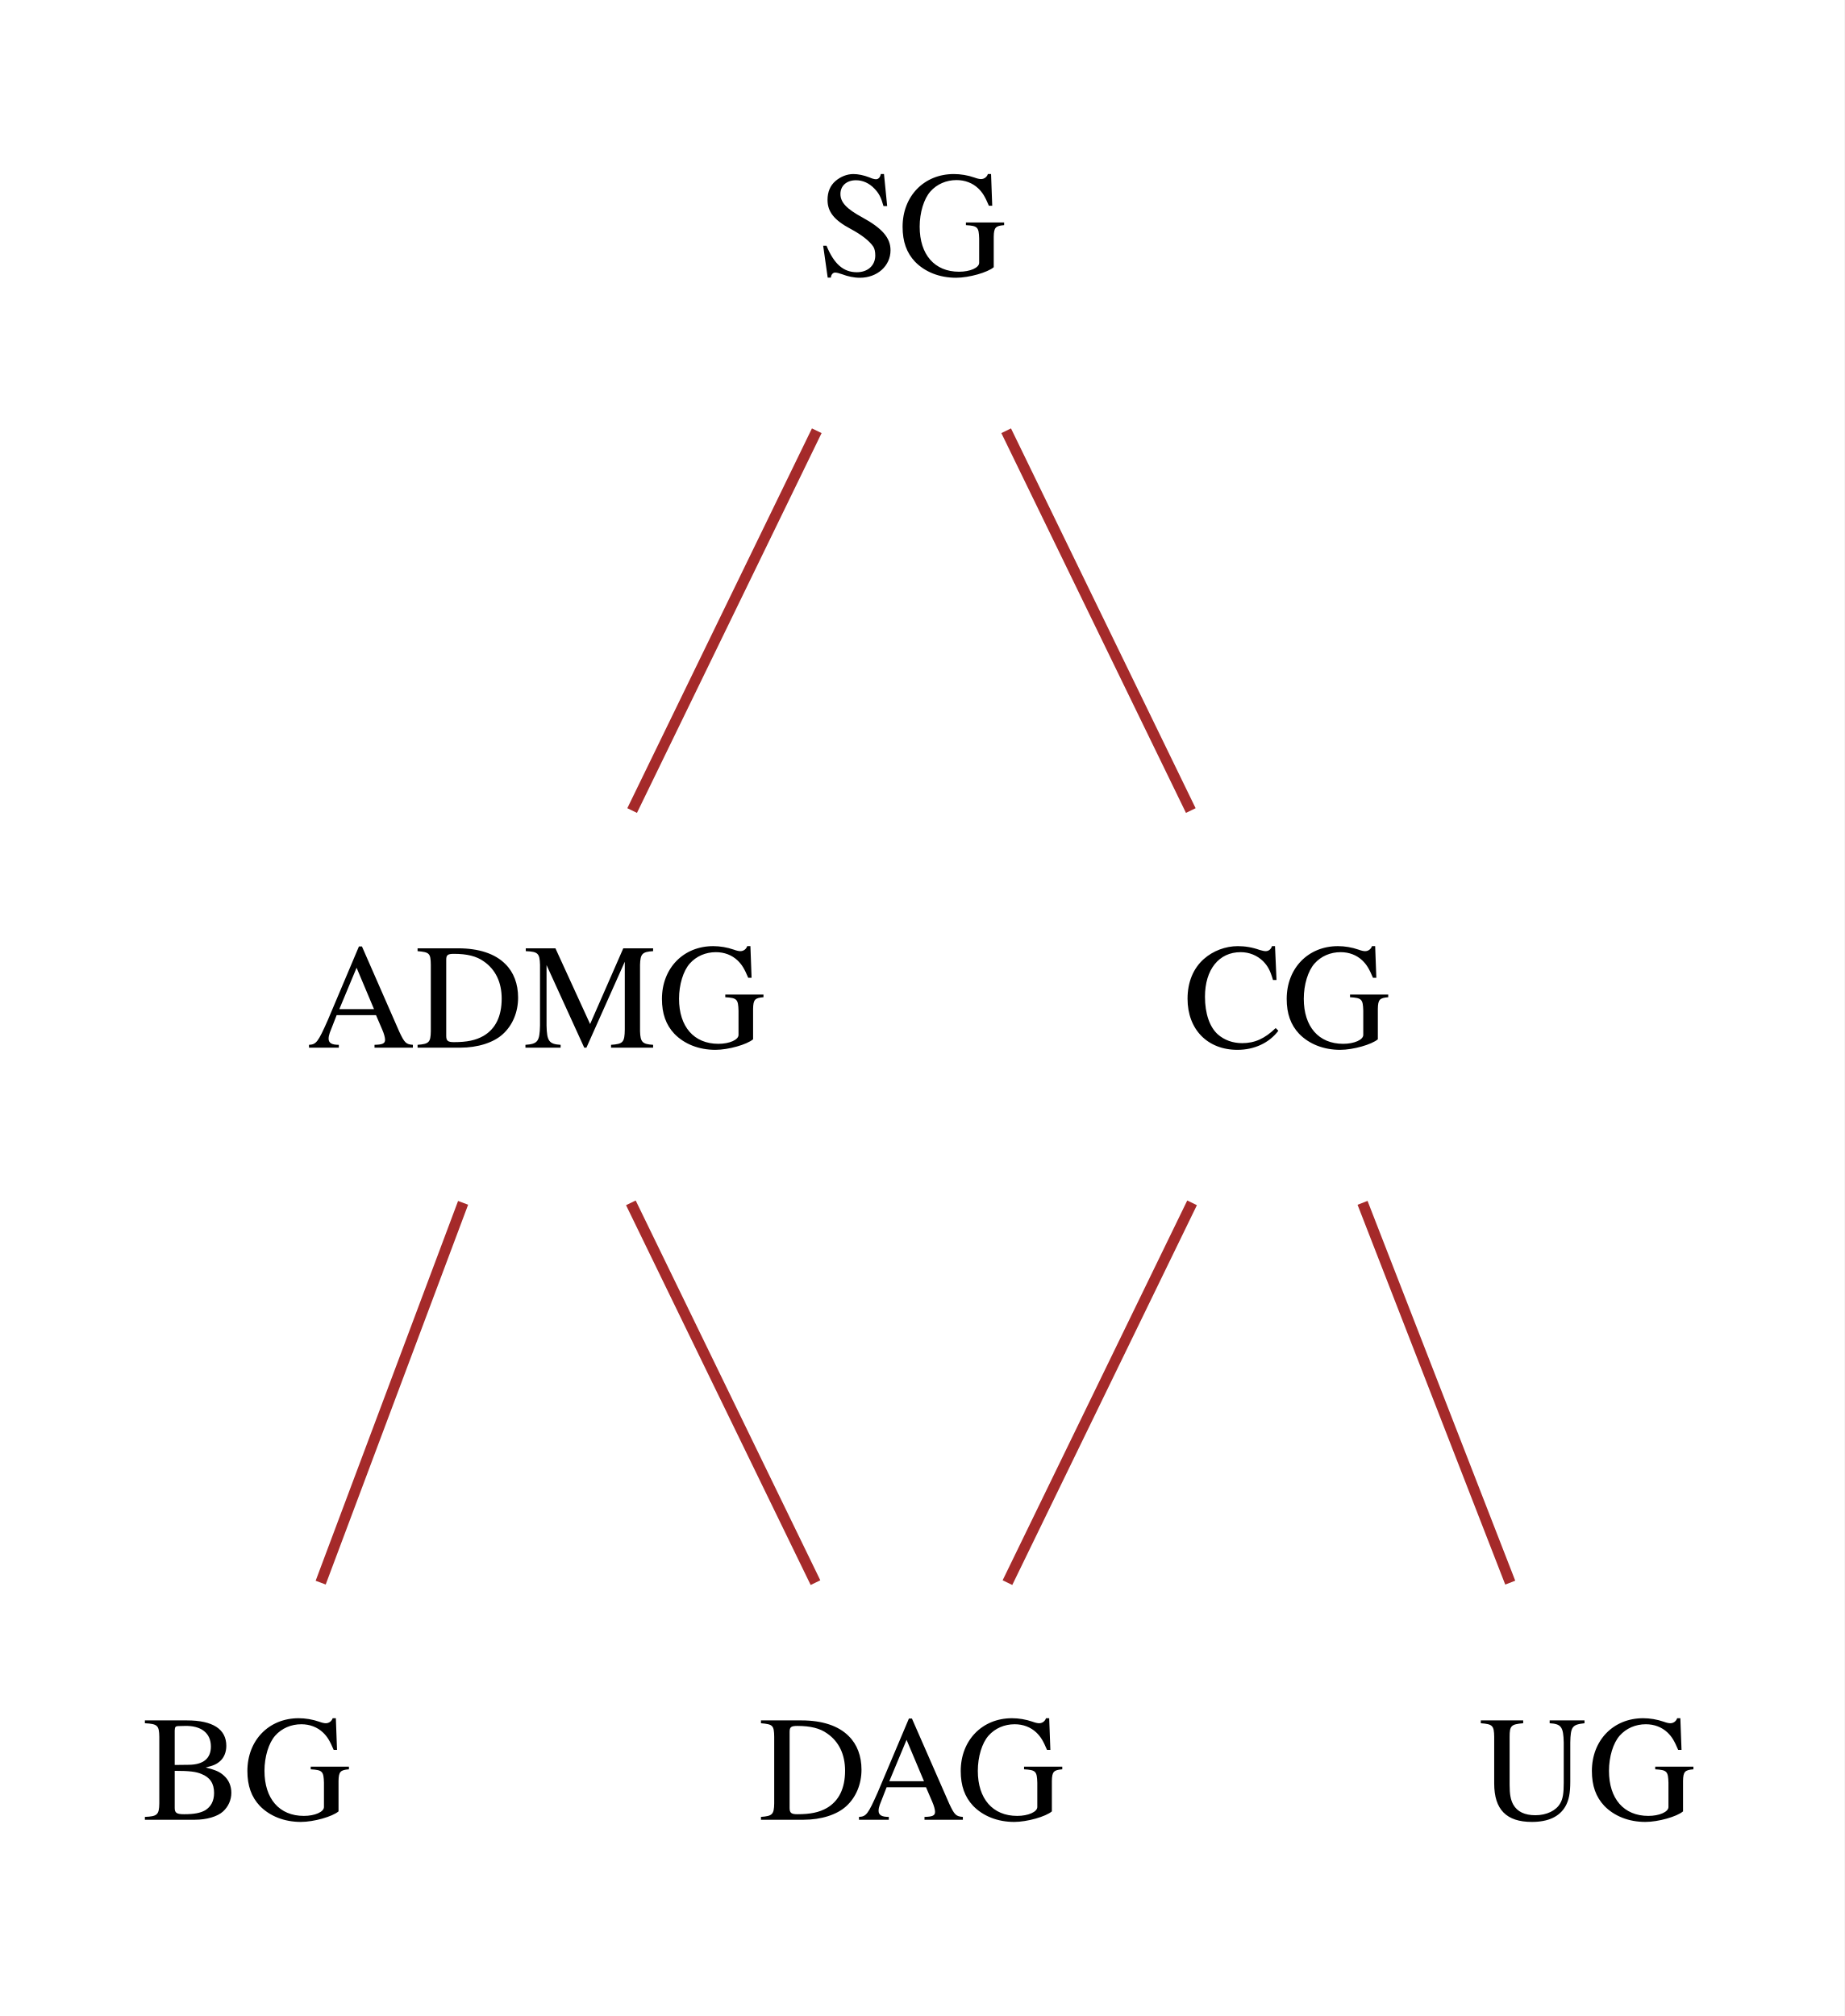
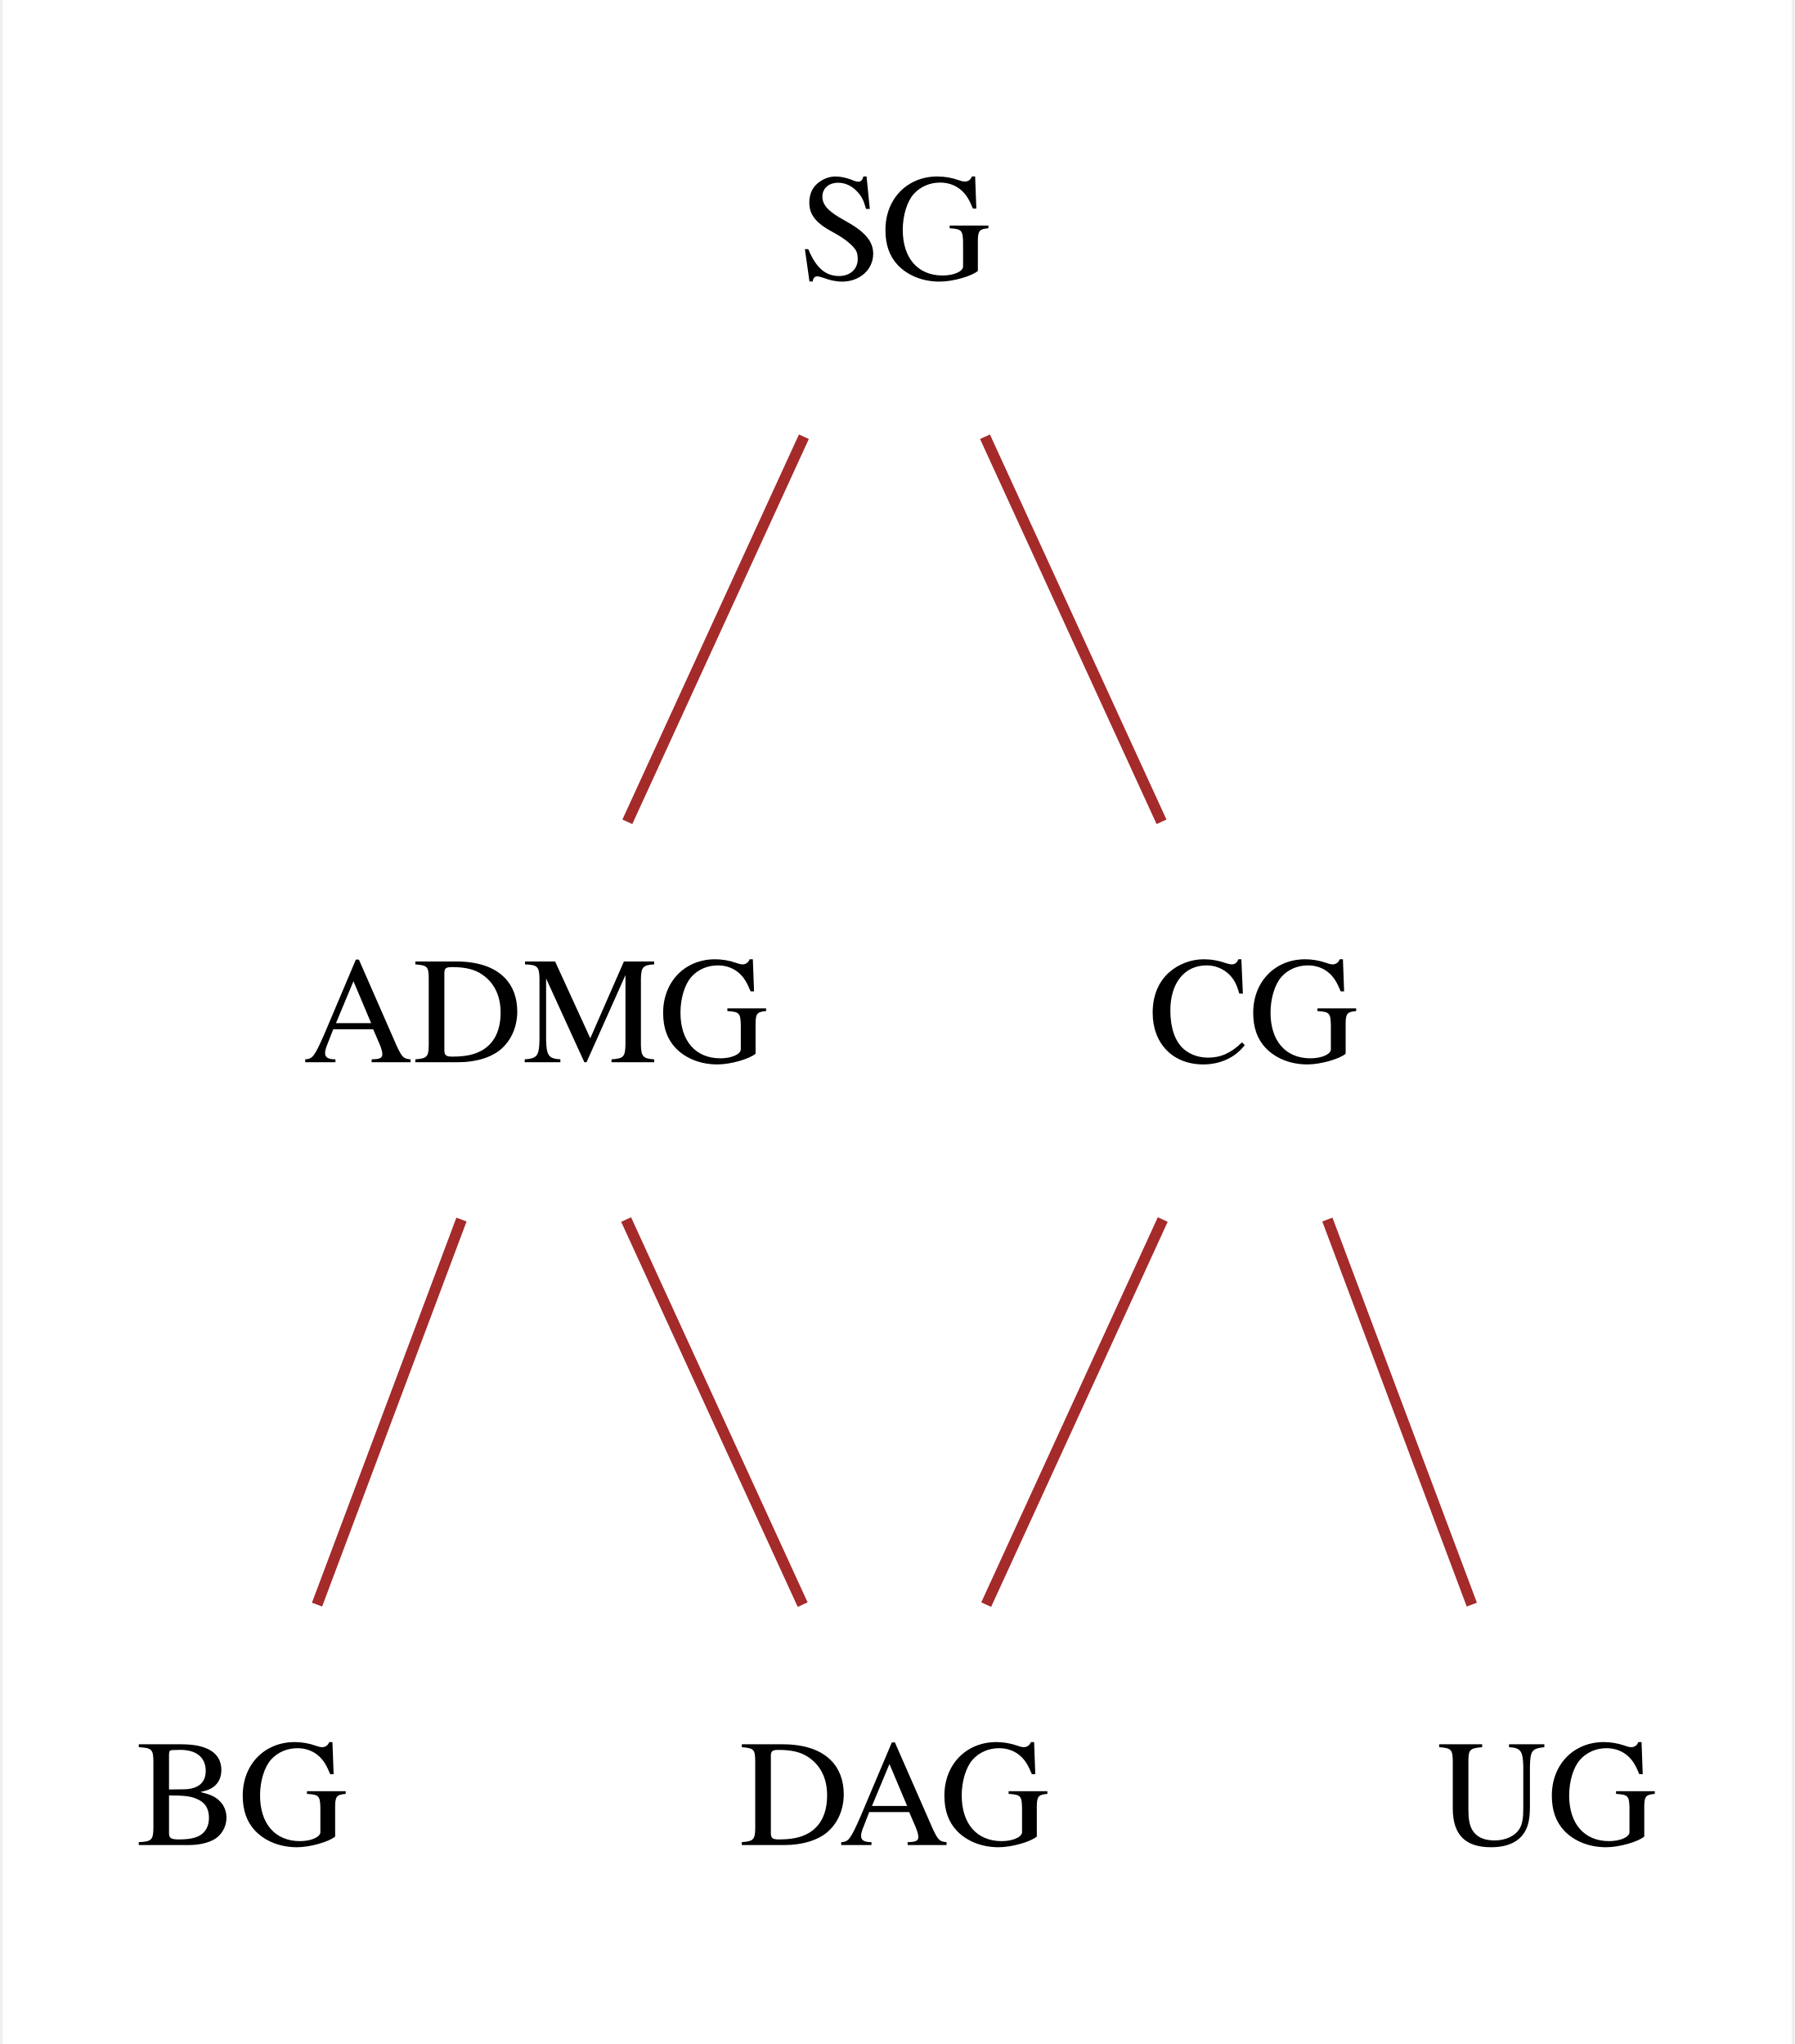
- <svg xmlns="http://www.w3.org/2000/svg" width="172pt" height="188pt" viewBox="0.00 0.00 172.00 188.00">
+ <svg xmlns="http://www.w3.org/2000/svg" width="165pt" height="188pt" viewBox="0.00 0.00 164.50 188.00">
  <g id="graph0" class="graph" transform="scale(1 1) rotate(0) translate(4 184)">
-     <polygon fill="#ffffff" stroke="transparent" points="-4,4 -4,-184 168,-184 168,4 -4,4" />
+     <polygon fill="#ffffff" stroke="transparent" points="-4,4 -4,-184 160.5,-184 160.5,4 -4,4" />
    <g id="node1" class="node">
-       <text text-anchor="middle" x="81" y="-158.3" font-family="Times,serif" font-size="14.00" fill="#000000">SG</text>
+       <text text-anchor="middle" x="78" y="-158.3" font-family="Times,serif" font-size="14.00" fill="#000000">SG</text>
    </g>
    <g id="node2" class="node">
-       <text text-anchor="middle" x="46" y="-86.3" font-family="Times,serif" font-size="14.00" fill="#000000">ADMG</text>
+       <text text-anchor="middle" x="45" y="-86.3" font-family="Times,serif" font-size="14.00" fill="#000000">ADMG</text>
+     </g>
+     <g id="edge5" class="edge">
+       <path fill="none" stroke="#a52a2a" d="M69.673,-143.831C64.708,-133 58.423,-119.288 53.439,-108.413" />
+     </g>
+     <g id="node3" class="node">
+       <text text-anchor="middle" x="111" y="-86.3" font-family="Times,serif" font-size="14.00" fill="#000000">CG</text>
+     </g>
+     <g id="edge6" class="edge">
+       <path fill="none" stroke="#a52a2a" d="M86.327,-143.831C91.292,-133 97.576,-119.288 102.561,-108.413" />
+     </g>
+     <g id="node4" class="node">
+       <text text-anchor="middle" x="78" y="-14.3" font-family="Times,serif" font-size="14.00" fill="#000000">DAG</text>
+     </g>
+     <g id="edge2" class="edge">
+       <path fill="none" stroke="#a52a2a" d="M53.327,-71.831C58.292,-61 64.576,-47.288 69.561,-36.413" />
+     </g>
+     <g id="node5" class="node">
+       <text text-anchor="middle" x="18" y="-14.3" font-family="Times,serif" font-size="14.00" fill="#000000">BG</text>
    </g>
    <g id="edge4" class="edge">
-       <path fill="none" stroke="#a52a2a" d="M72.168,-143.831C66.903,-133 60.237,-119.288 54.951,-108.413" />
+       <path fill="none" stroke="#a52a2a" d="M38.187,-71.831C34.125,-61 28.983,-47.288 24.905,-36.413" />
    </g>
-     <g id="node3" class="node">
-       <text text-anchor="middle" x="116" y="-86.3" font-family="Times,serif" font-size="14.00" fill="#000000">CG</text>
+     <g id="edge1" class="edge">
+       <path fill="none" stroke="#a52a2a" d="M102.673,-71.831C97.708,-61 91.424,-47.288 86.439,-36.413" />
+     </g>
+     <g id="node6" class="node">
+       <text text-anchor="middle" x="138" y="-14.3" font-family="Times,serif" font-size="14.00" fill="#000000">UG</text>
    </g>
    <g id="edge3" class="edge">
-       <path fill="none" stroke="#a52a2a" d="M89.832,-143.831C95.097,-133 101.763,-119.288 107.049,-108.413" />
-     </g>
-     <g id="node4" class="node">
-       <text text-anchor="middle" x="81" y="-14.3" font-family="Times,serif" font-size="14.00" fill="#000000">DAG</text>
-     </g>
-     <g id="edge5" class="edge">
-       <path fill="none" stroke="#a52a2a" d="M54.832,-71.831C60.097,-61 66.763,-47.288 72.049,-36.413" />
-     </g>
-     <g id="node5" class="node">
-       <text text-anchor="middle" x="19" y="-14.3" font-family="Times,serif" font-size="14.00" fill="#000000">BG</text>
-     </g>
-     <g id="edge6" class="edge">
-       <path fill="none" stroke="#a52a2a" d="M39.187,-71.831C35.125,-61 29.983,-47.288 25.905,-36.413" />
-     </g>
-     <g id="edge2" class="edge">
-       <path fill="none" stroke="#a52a2a" d="M107.168,-71.831C101.903,-61 95.237,-47.288 89.951,-36.413" />
-     </g>
-     <g id="node6" class="node">
-       <text text-anchor="middle" x="144" y="-14.3" font-family="Times,serif" font-size="14.00" fill="#000000">UG</text>
-     </g>
-     <g id="edge1" class="edge">
-       <path fill="none" stroke="#a52a2a" d="M123.066,-71.831C127.278,-61 132.61,-47.288 136.839,-36.413" />
+       <path fill="none" stroke="#a52a2a" d="M117.813,-71.831C121.875,-61 127.017,-47.288 131.095,-36.413" />
    </g>
  </g>
</svg>
